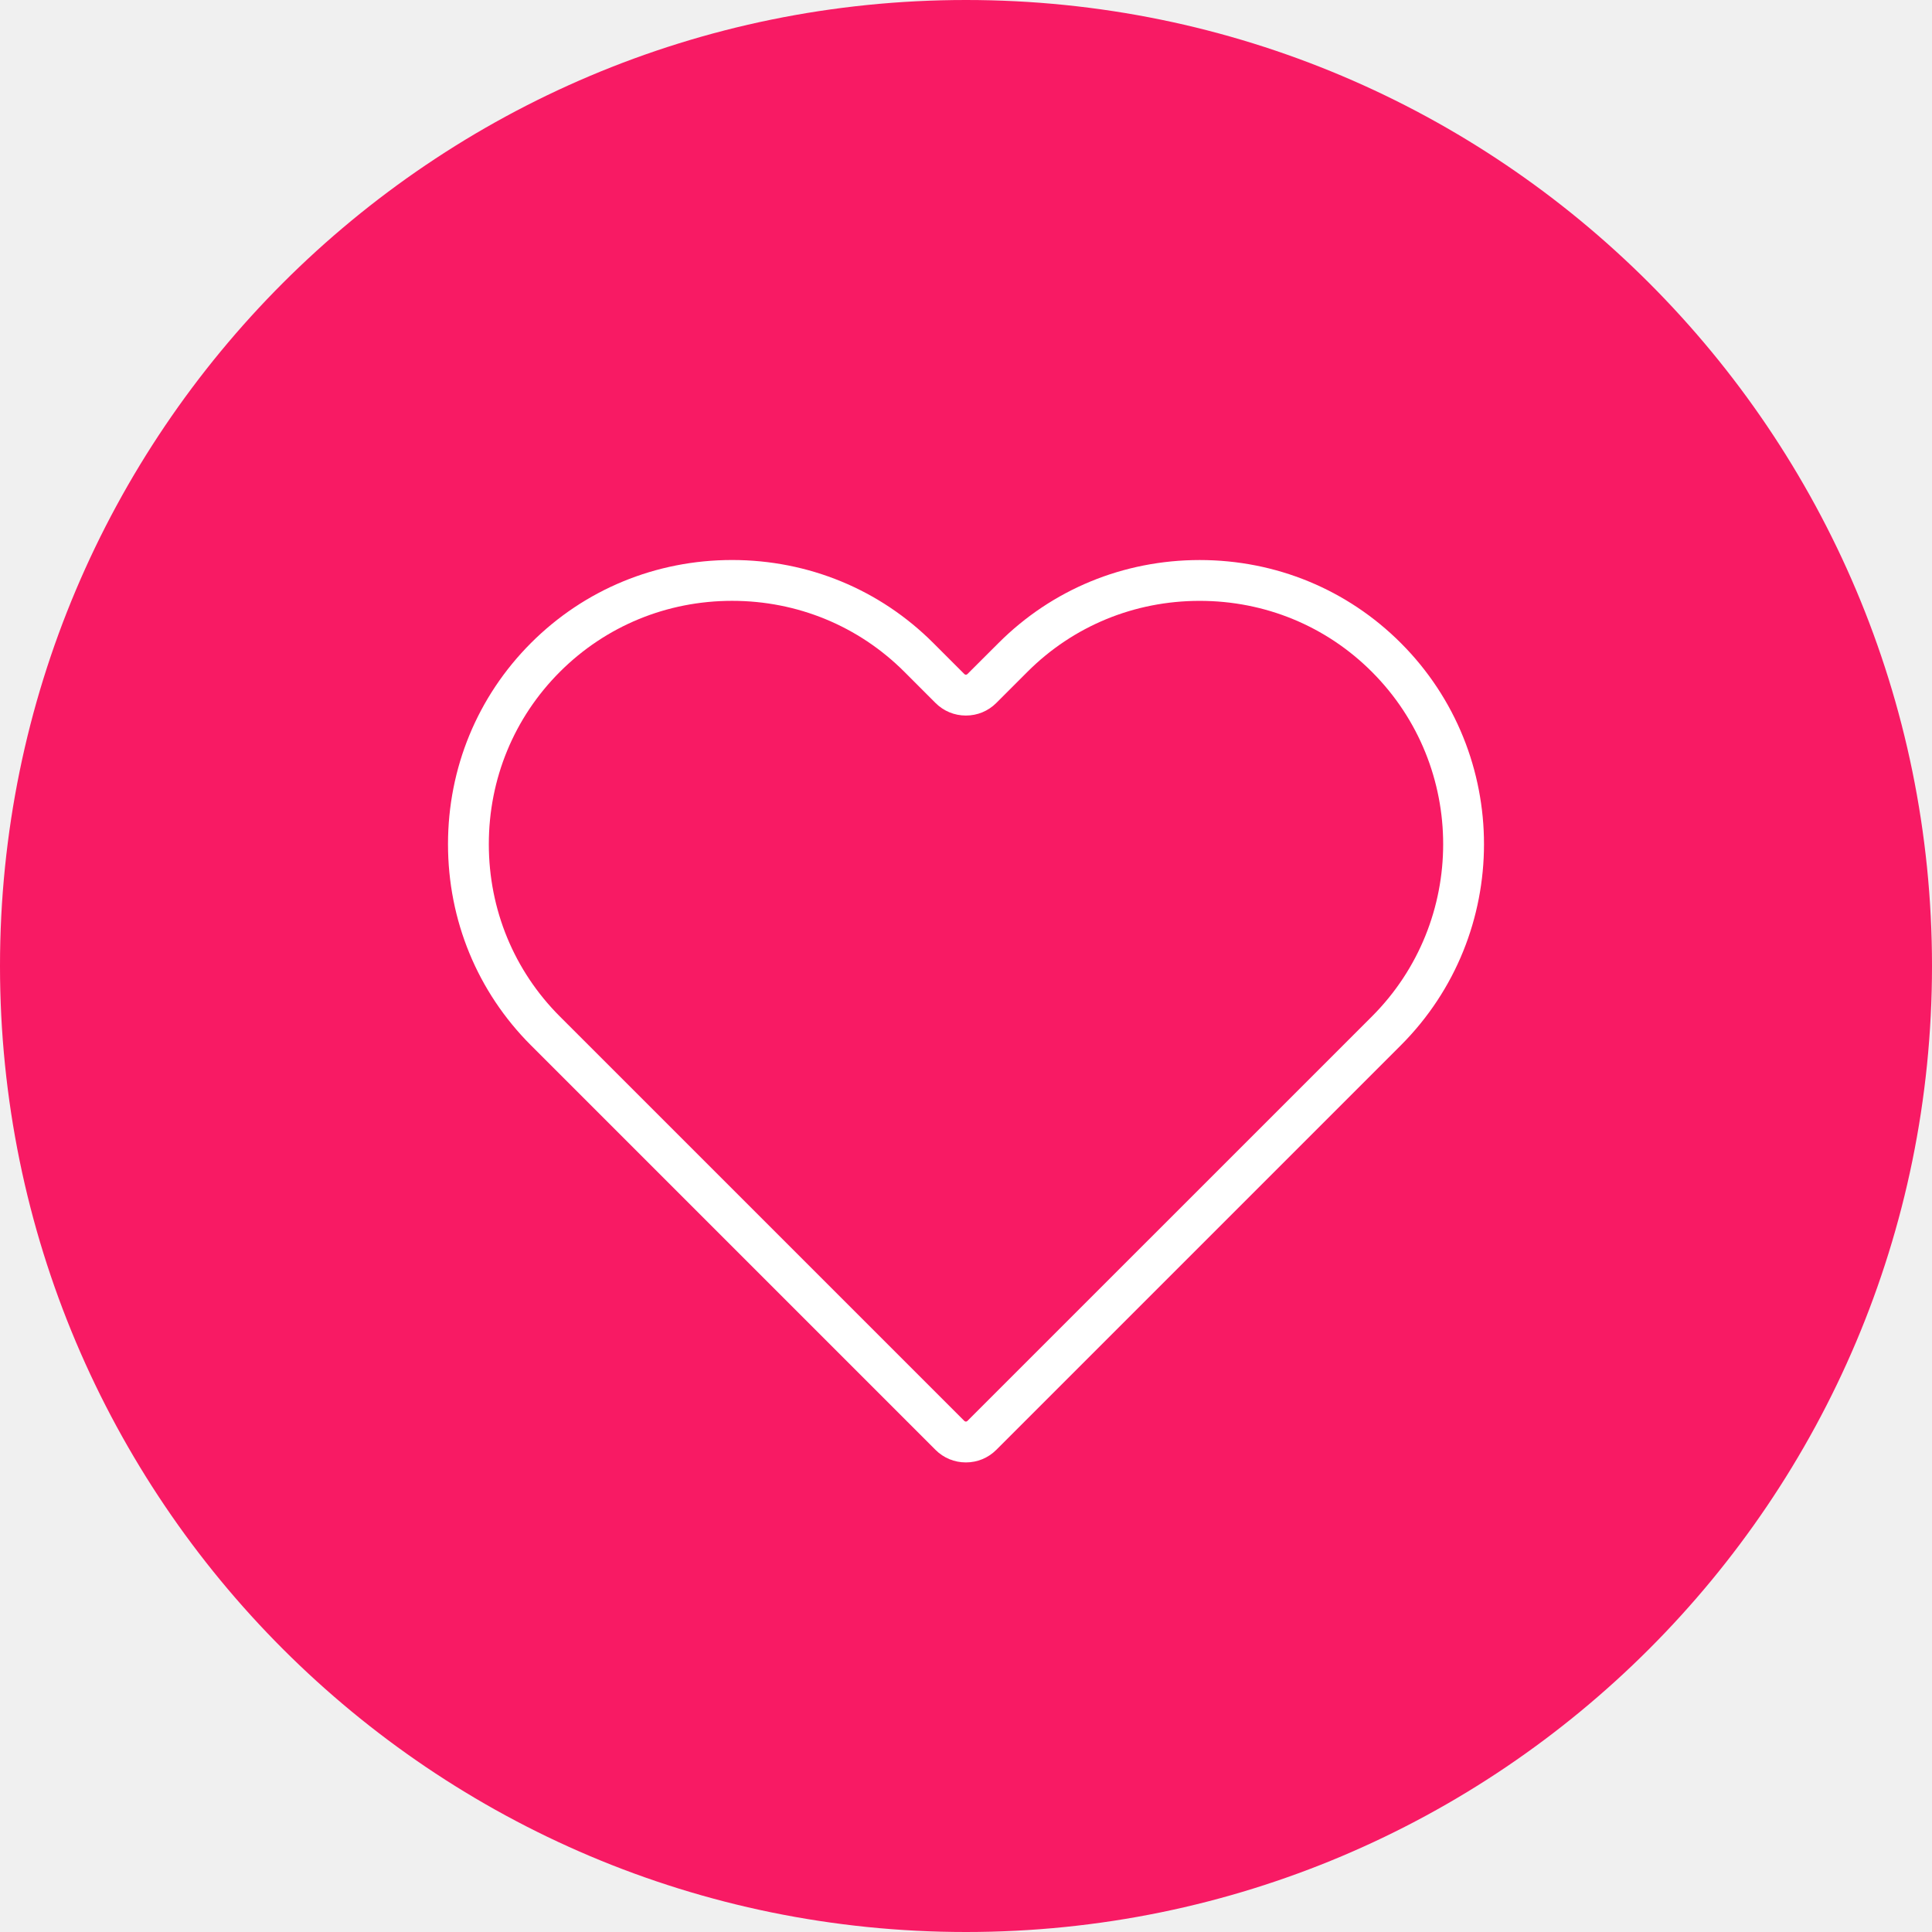
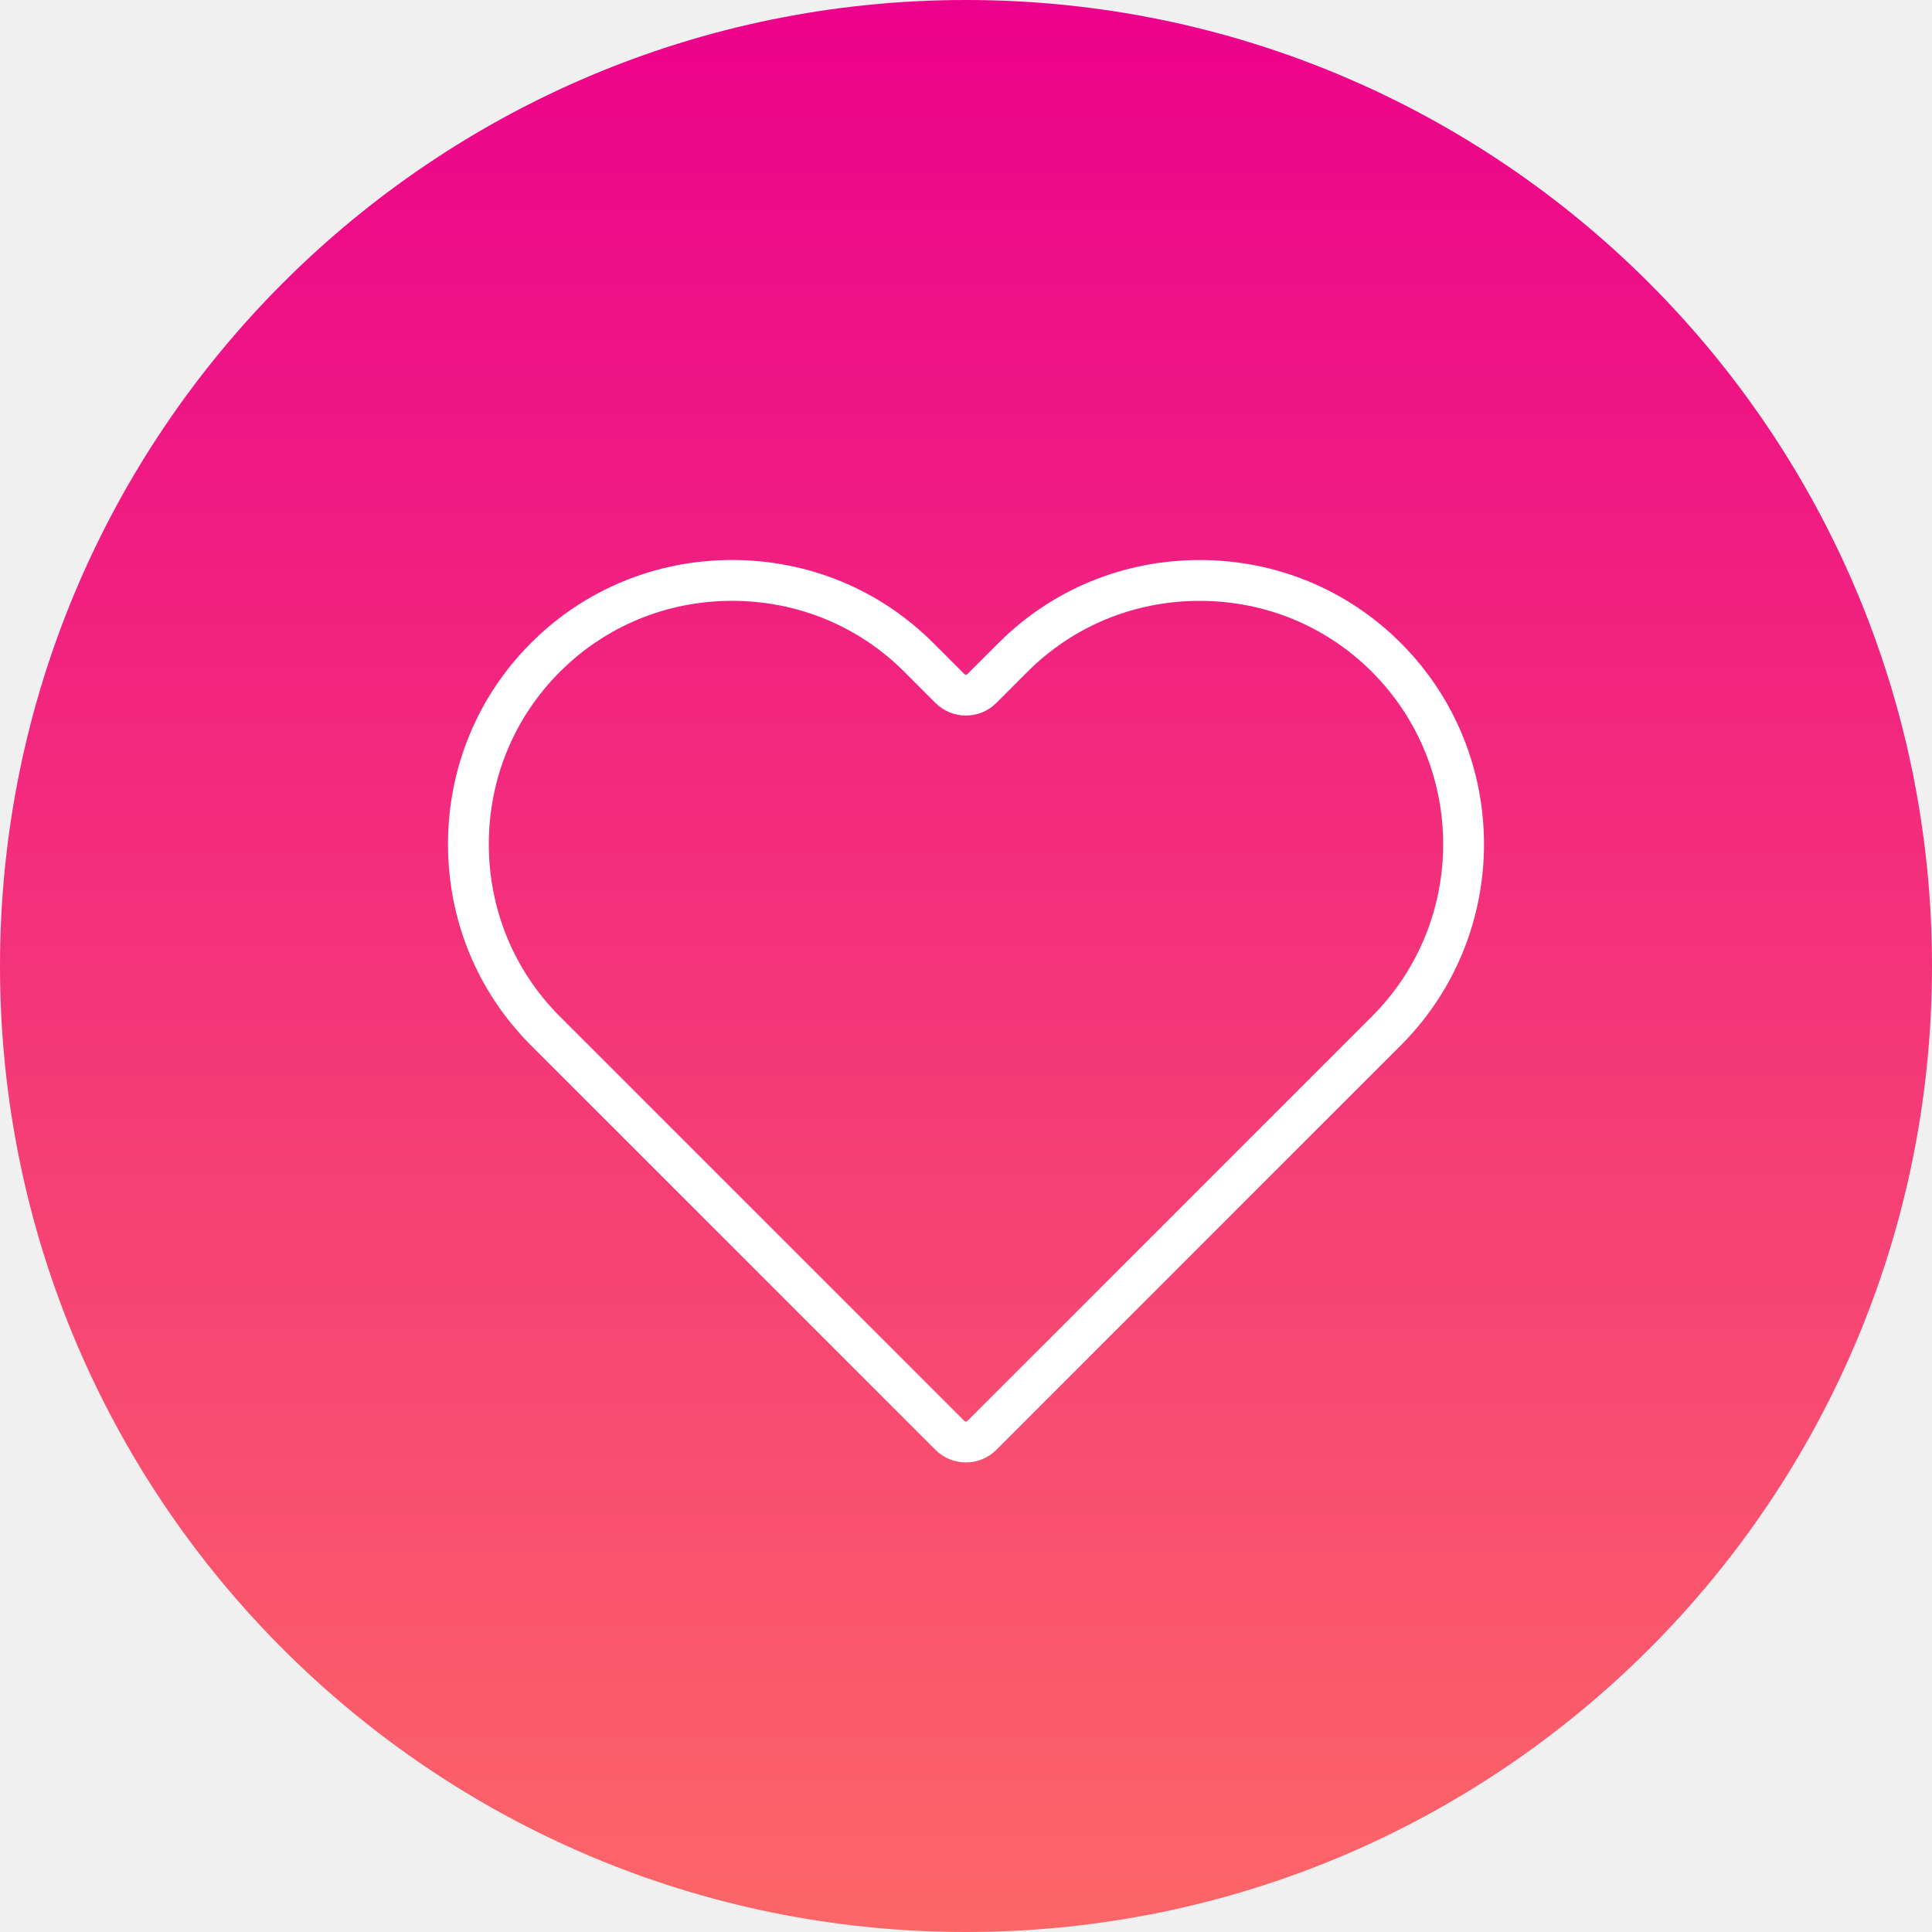
<svg xmlns="http://www.w3.org/2000/svg" width="69px" height="69px" viewBox="0 0 69 69" version="1.1">
+   <defs>
+     <linearGradient x1="50%" y1="0%" x2="50%" y2="100%" id="linearGradient-1">
+       <stop stop-color="#ec008c" offset="0%" />
+       <stop stop-color="#fc6767" offset="100%" />
+     </linearGradient>
+   </defs>
  <g id="Phone-Screen" stroke="none" stroke-width="1" fill="none" fill-rule="evenodd">
    <g id="Match-Making" transform="translate(-217, -681)" fill-rule="nonzero">
      <g id="Controls" transform="translate(89, 681)">
        <g id="Like-Control" transform="translate(128, 0)">
-           <circle id="Oval-3" fill="#F81A64" cx="34.5" cy="34.5" r="34.5" />
+           <circle id="Oval-3" fill="url(#linearGradient-1)" cx="34.5" cy="34.5" r="34.5" />
          <path d="M49.005,35.927 L34.558,21.481 C34.529,21.451 34.479,21.451 34.45,21.481 L20.003,35.927 C16.61,39.321 16.61,44.841 20.003,48.234 C21.637,49.87 23.821,50.77 26.154,50.77 C28.487,50.77 30.673,49.87 32.307,48.234 L33.418,47.123 C33.708,46.833 34.093,46.674 34.504,46.674 C34.914,46.674 35.299,46.833 35.589,47.123 L36.699,48.234 C38.335,49.87 40.521,50.771 42.853,50.771 C45.185,50.771 47.369,49.87 49.005,48.234 C50.642,46.596 51.542,44.412 51.542,42.081 C51.542,39.749 50.642,37.564 49.005,35.927 M50.037,49.265 C48.125,51.177 45.574,52.229 42.853,52.229 C40.131,52.229 37.579,51.177 35.668,49.265 L34.558,48.155 C34.529,48.125 34.479,48.125 34.45,48.155 L33.338,49.265 C31.429,51.175 28.877,52.228 26.154,52.228 C23.432,52.228 20.881,51.175 18.971,49.265 C15.01,45.303 15.01,38.858 18.971,34.896 L33.418,20.449 C33.708,20.159 34.093,20 34.504,20 C34.914,20 35.3,20.159 35.59,20.449 L50.037,34.896 C51.948,36.807 53,39.36 53,42.081 C53,44.801 51.948,47.351 50.037,49.265" id="path682" fill="#FFFFFF" transform="translate(34.5, 36.11467) rotate(-180) translate(-34.5, -36.11467) " />
        </g>
      </g>
    </g>
  </g>
</svg>
